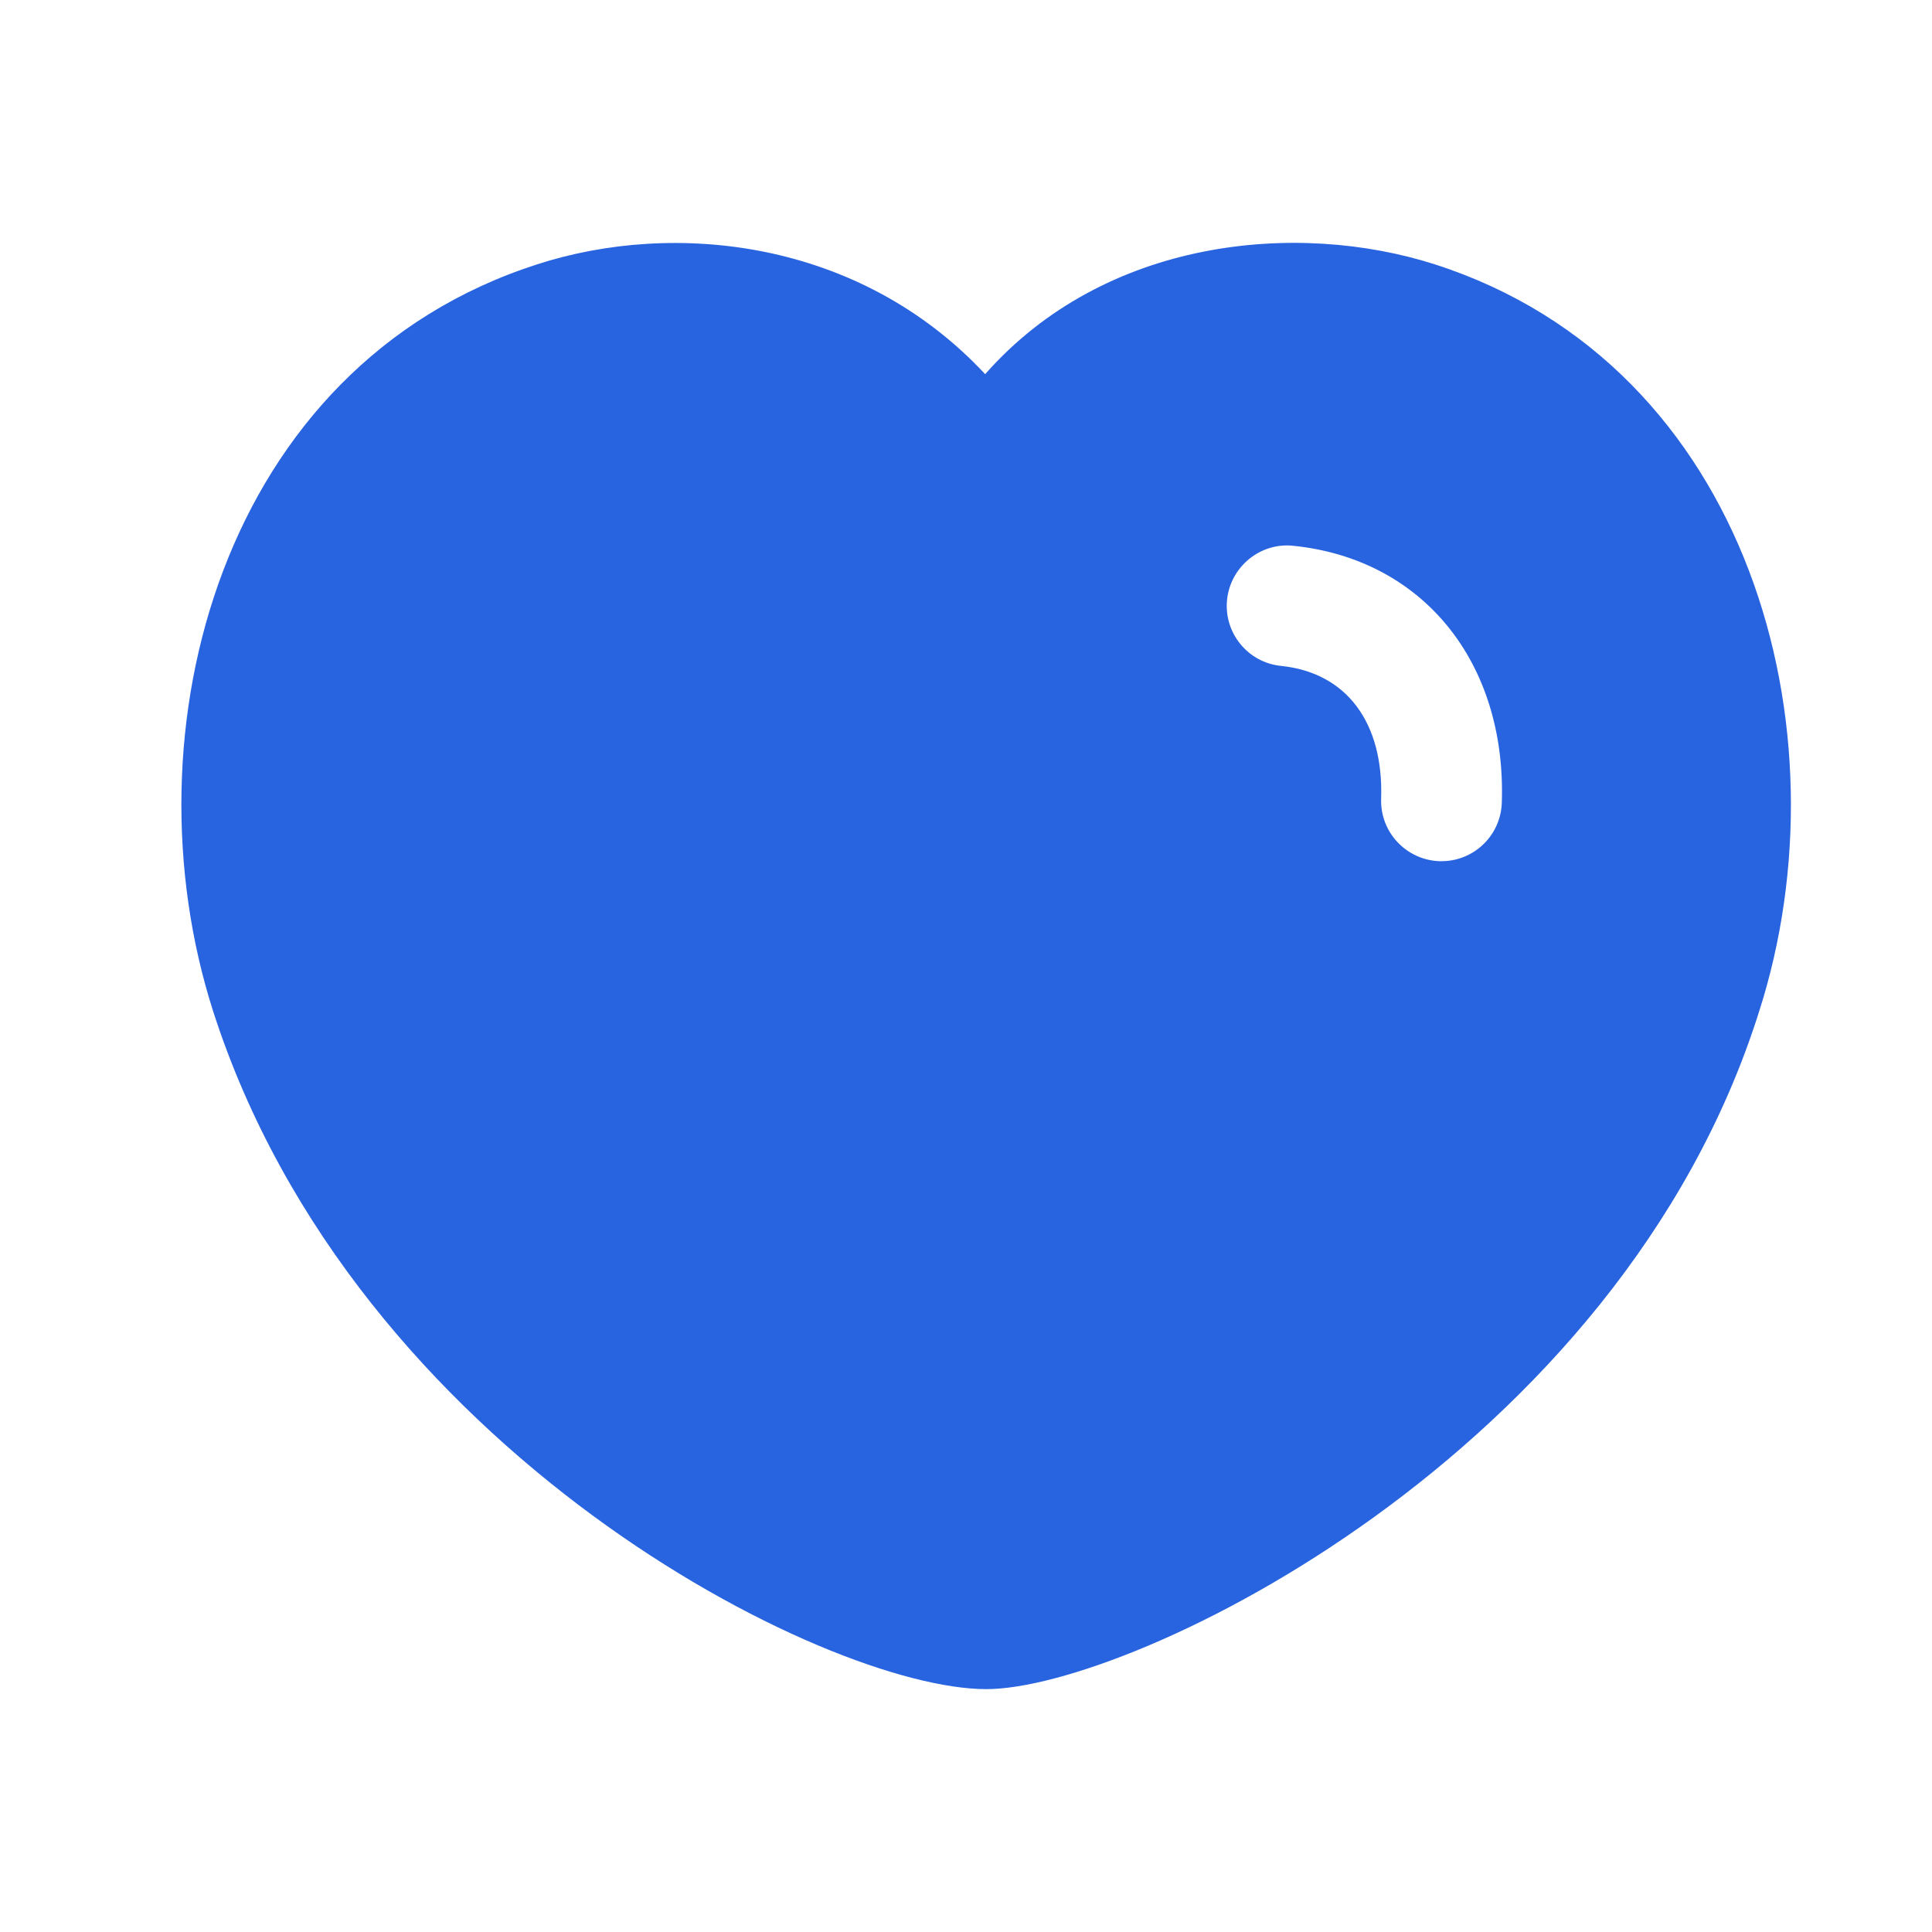
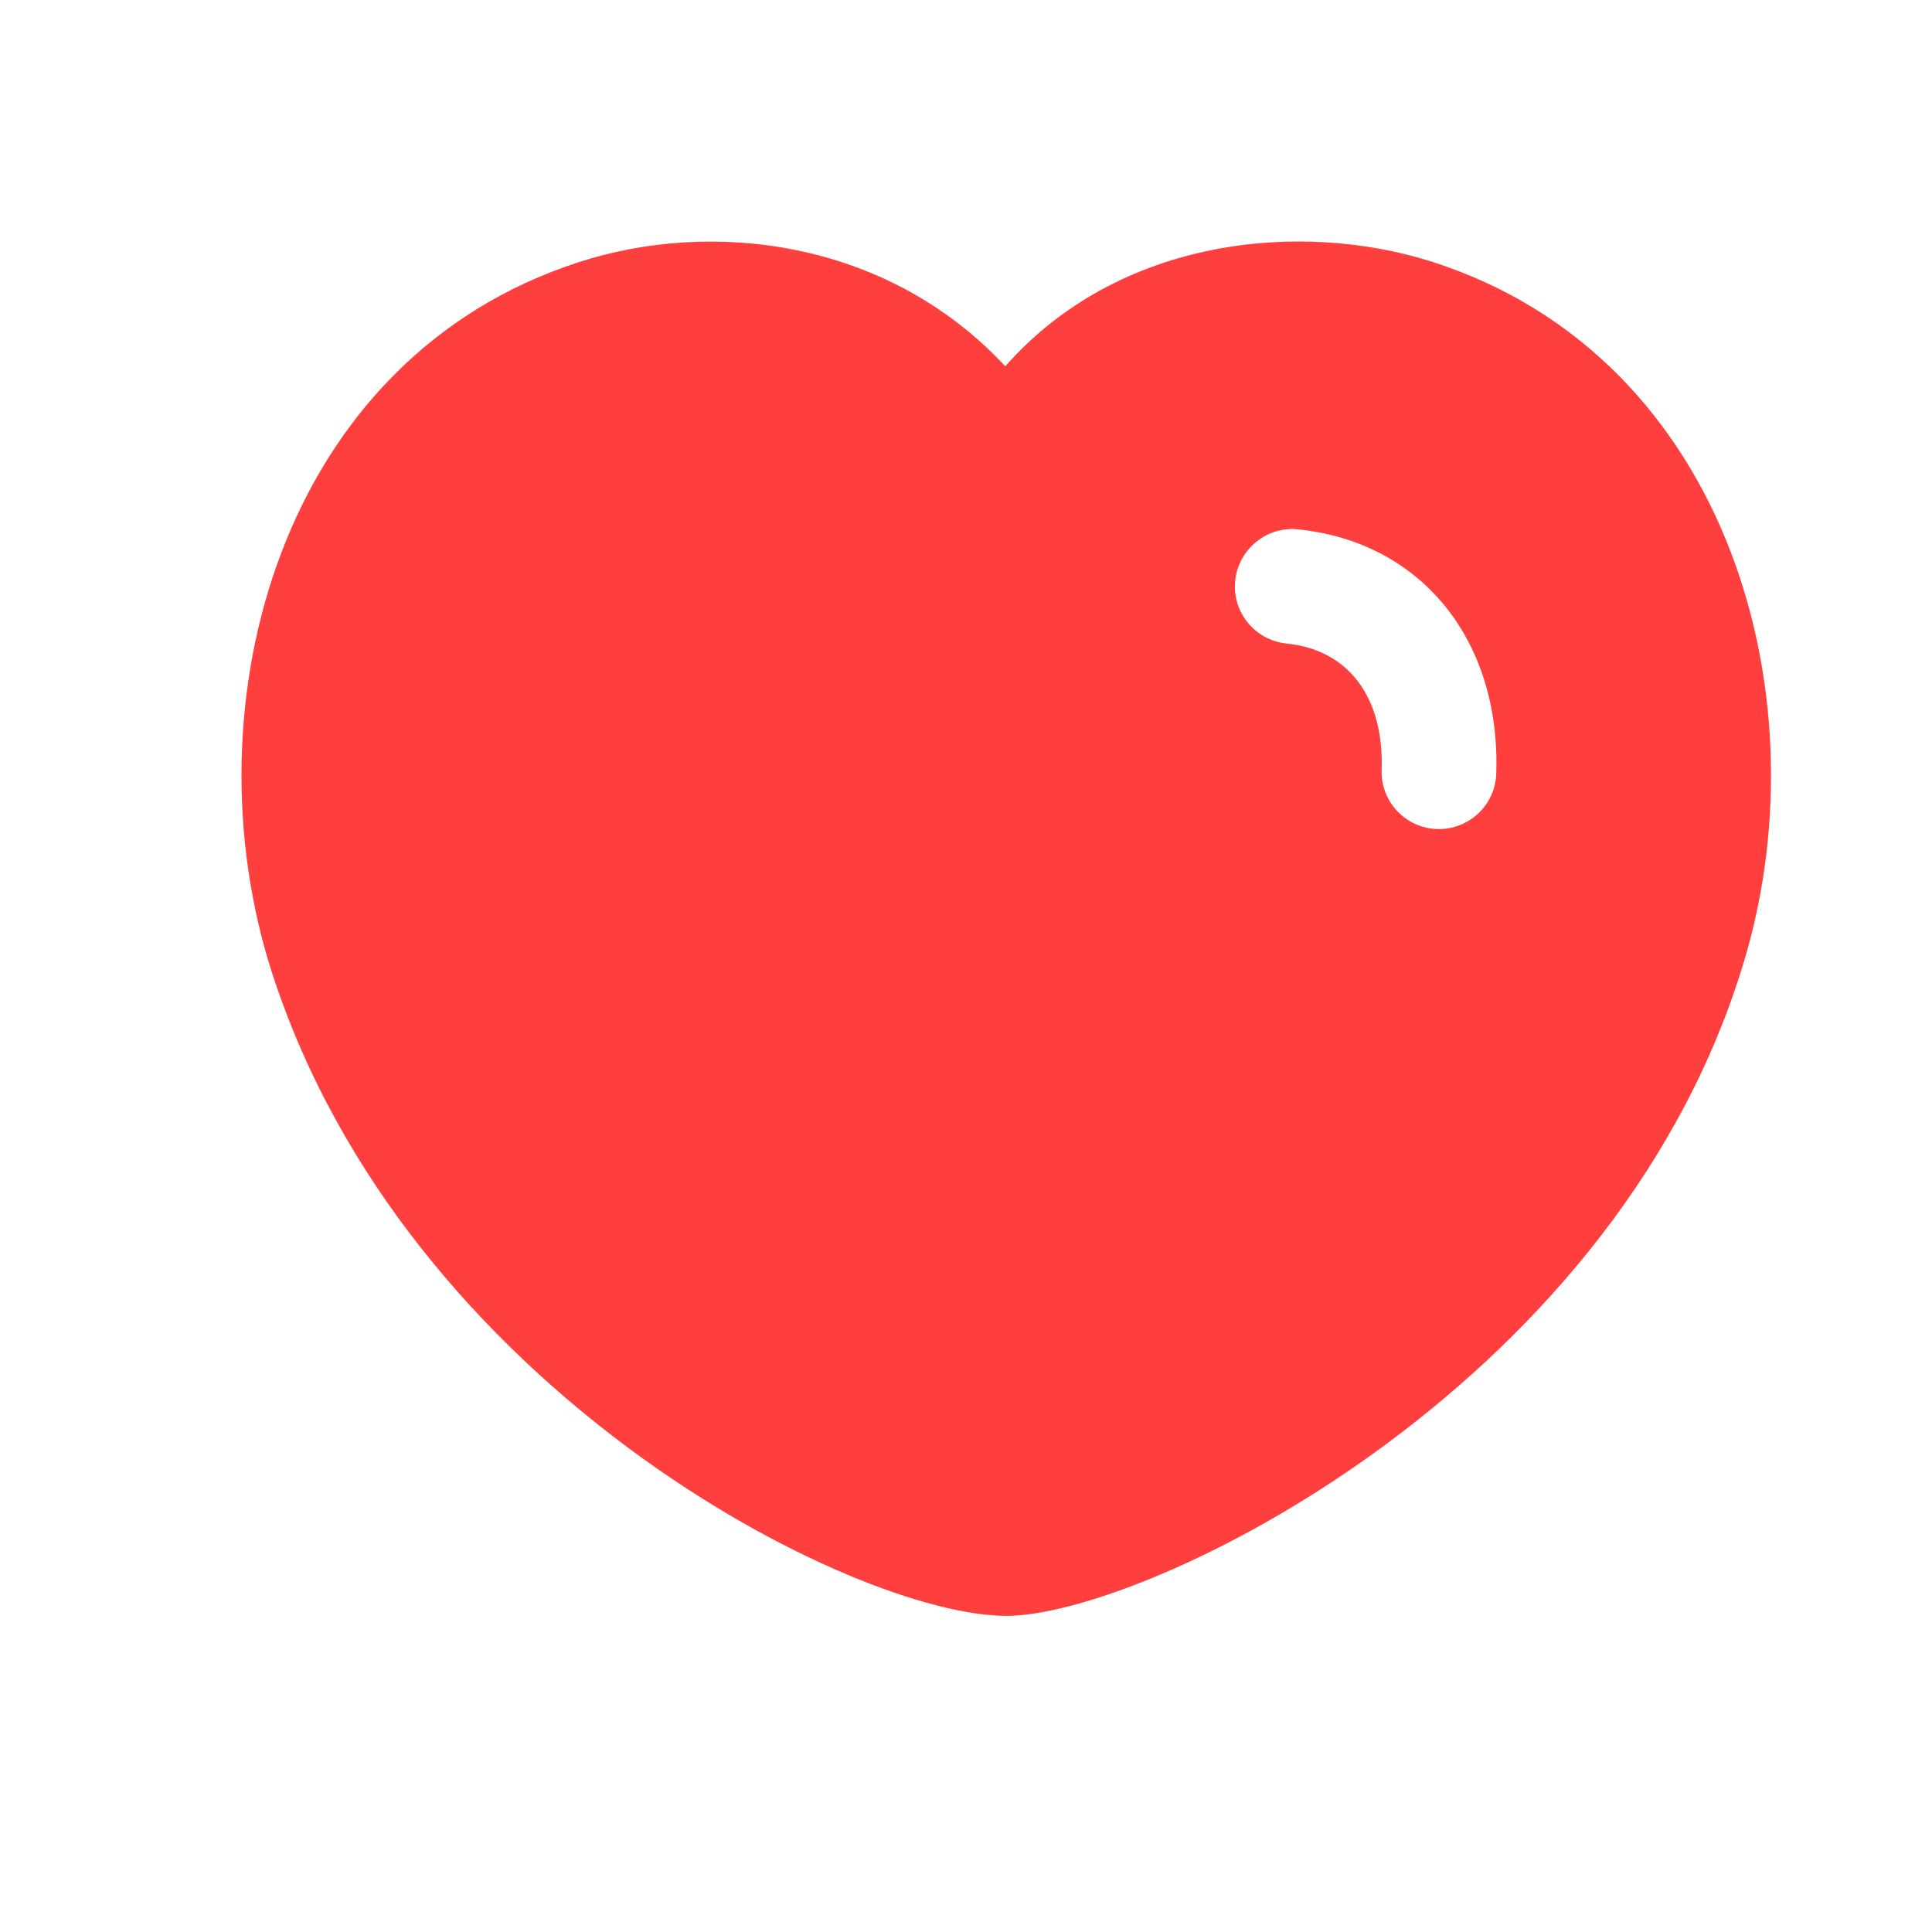
<svg xmlns="http://www.w3.org/2000/svg" width="24" height="24" viewBox="0 0 24 24" fill="none">
-   <path fill-rule="evenodd" clip-rule="evenodd" d="M17.907 10.698H17.882C17.468 10.683 17.143 10.337 17.157 9.923C17.189 8.972 16.724 8.355 15.913 8.272C15.501 8.23 15.201 7.862 15.243 7.45C15.286 7.039 15.656 6.736 16.066 6.78C17.674 6.944 18.715 8.227 18.656 9.973C18.642 10.379 18.309 10.698 17.907 10.698ZM17.825 3.284C16.105 2.734 13.724 2.962 12.238 4.648C10.677 2.974 8.377 2.731 6.669 3.285C2.754 4.545 1.533 9.081 2.647 12.56C4.405 18.031 10.25 20.983 12.252 20.983C14.039 20.983 20.116 18.087 21.854 12.56C22.968 9.082 21.744 4.546 17.825 3.284Z" fill="#2964E0" />
+   <g id="Component 6">
+     <path id="Vector" fill-rule="evenodd" clip-rule="evenodd" d="M17.875 10.299H17.852C17.458 10.285 17.149 9.956 17.163 9.563C17.193 8.659 16.751 8.072 15.981 7.994C15.589 7.954 15.304 7.604 15.344 7.213C15.385 6.822 15.736 6.534 16.126 6.576C17.654 6.732 18.643 7.951 18.587 9.61C18.574 9.996 18.258 10.299 17.875 10.299ZM17.797 3.254C16.163 2.731 13.9 2.948 12.488 4.55C11.005 2.959 8.819 2.728 7.196 3.255C3.476 4.452 2.316 8.762 3.374 12.068C5.045 17.267 10.599 20.073 12.502 20.073C14.2 20.073 19.975 17.321 21.626 12.068C22.685 8.763 21.522 4.453 17.797 3.254Z" fill="#FF3E3E" />
+   </g>
</svg>
